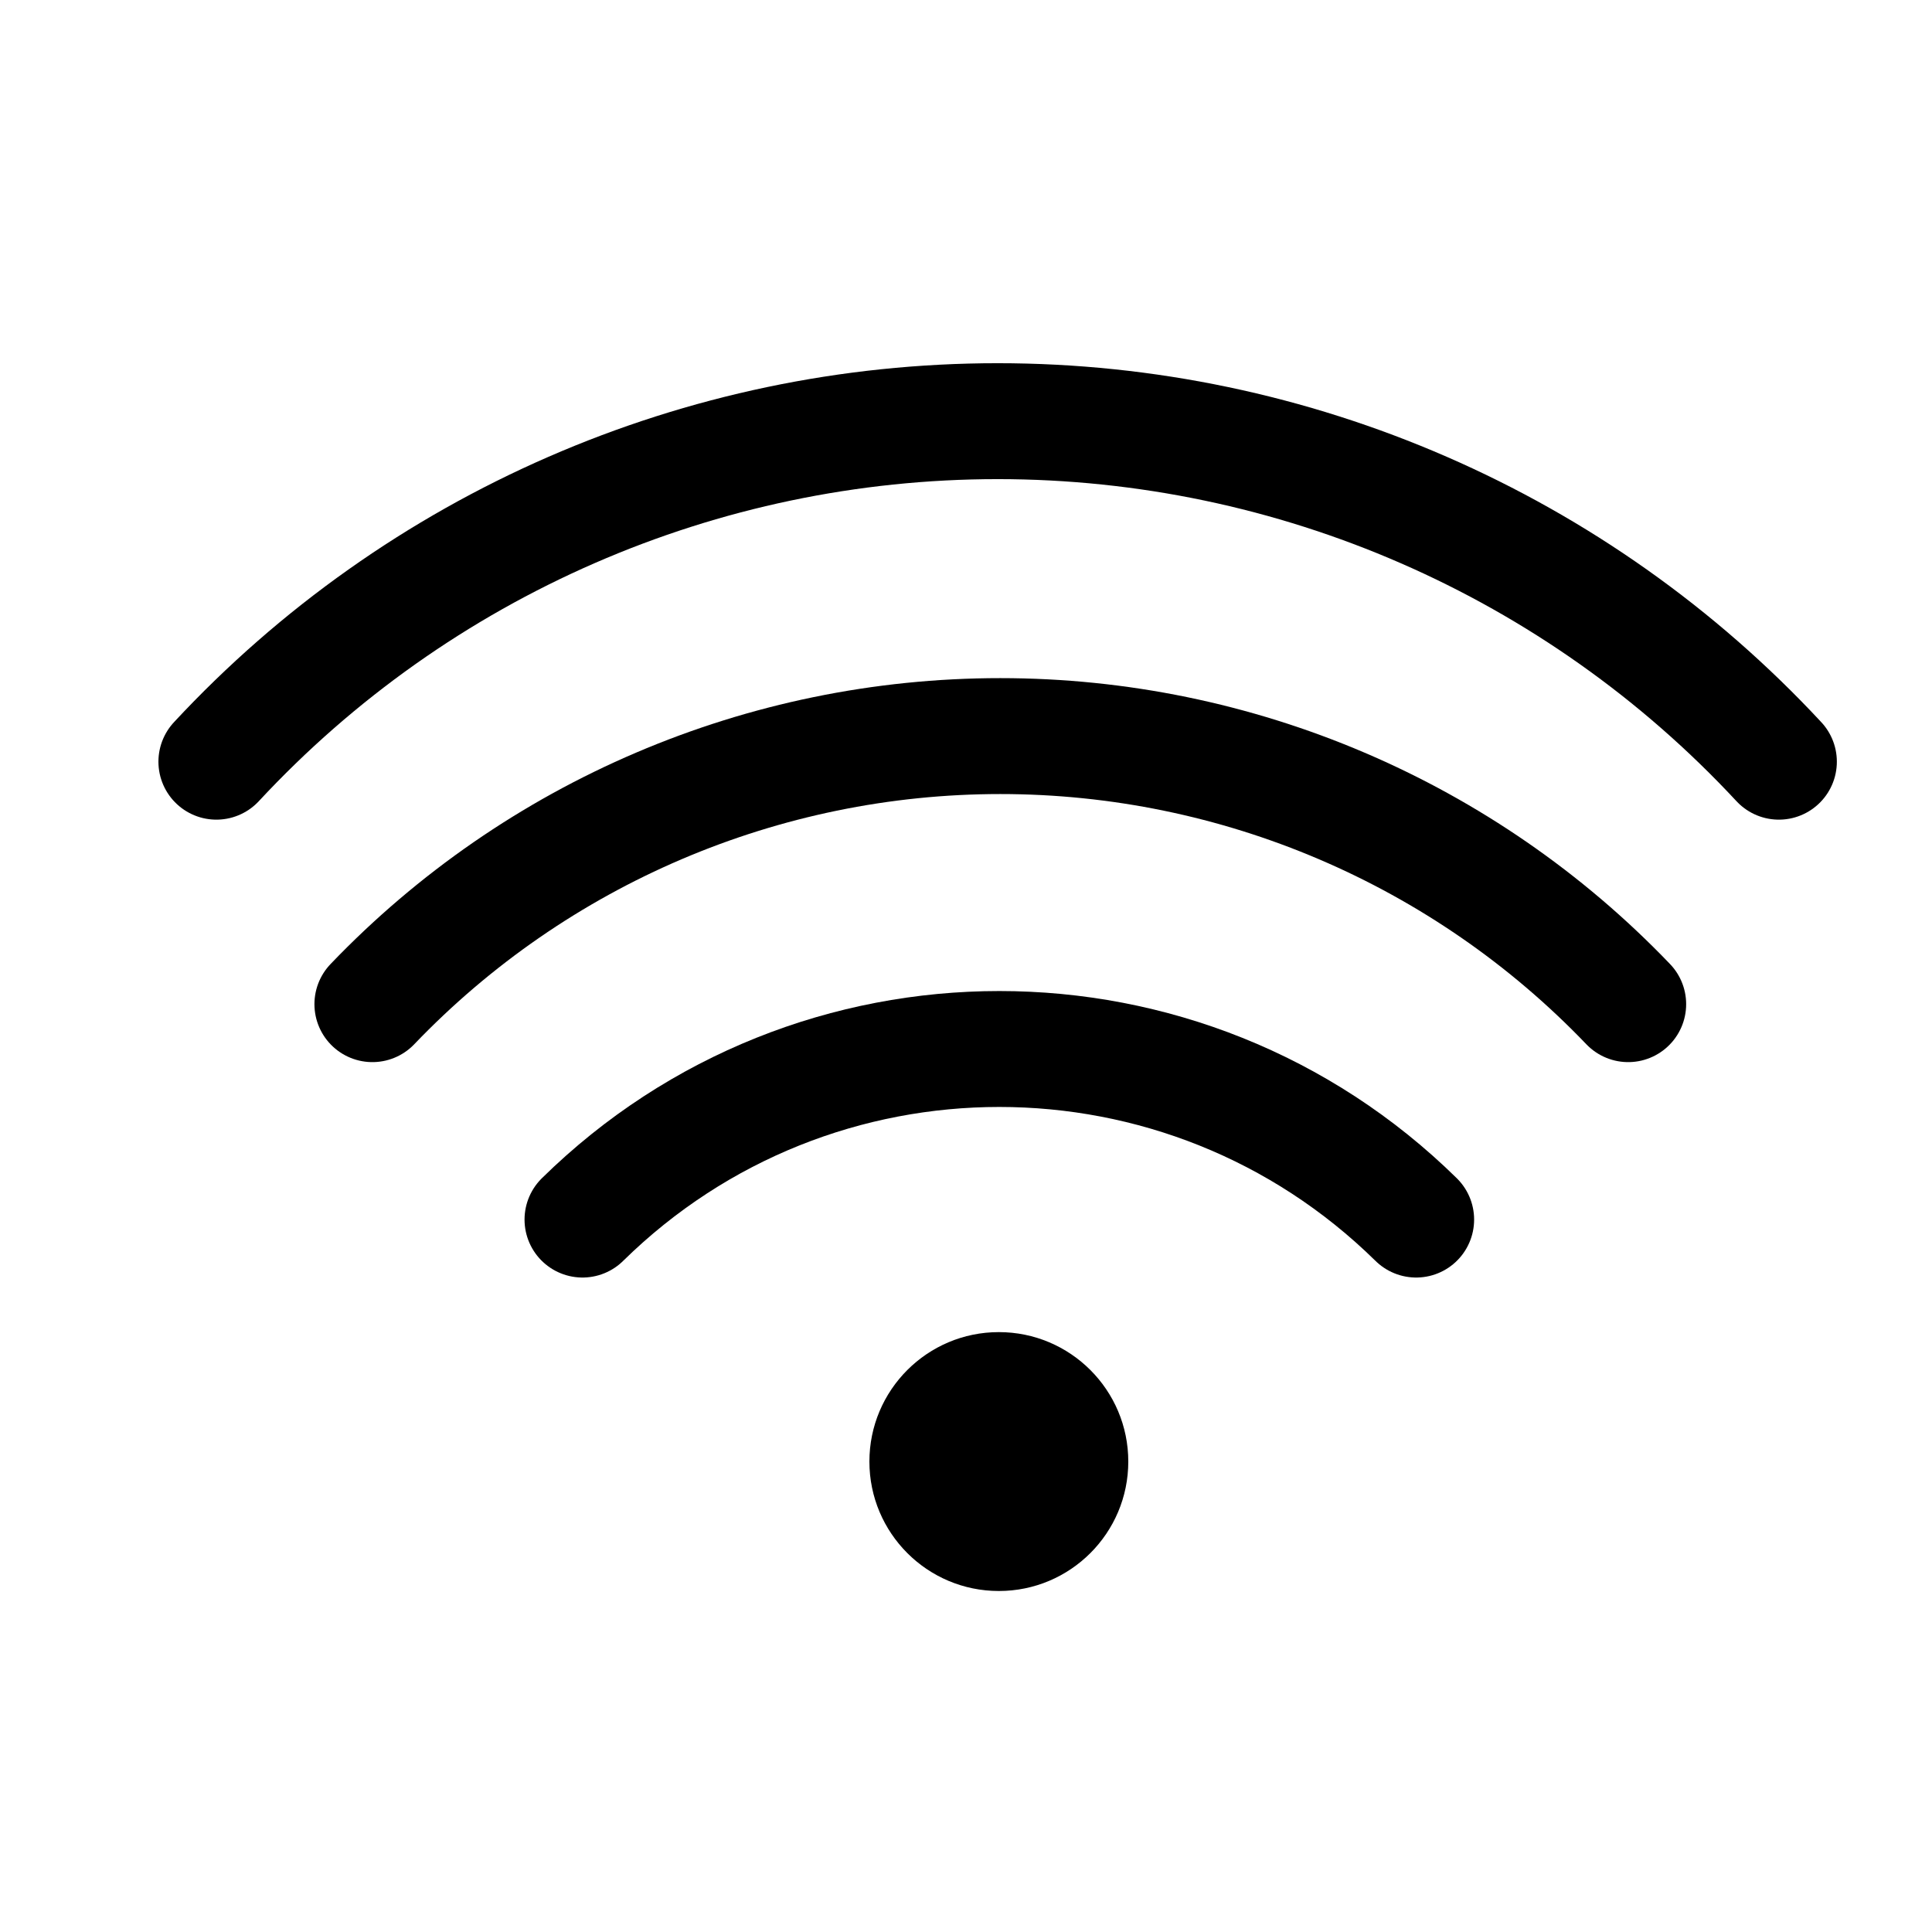
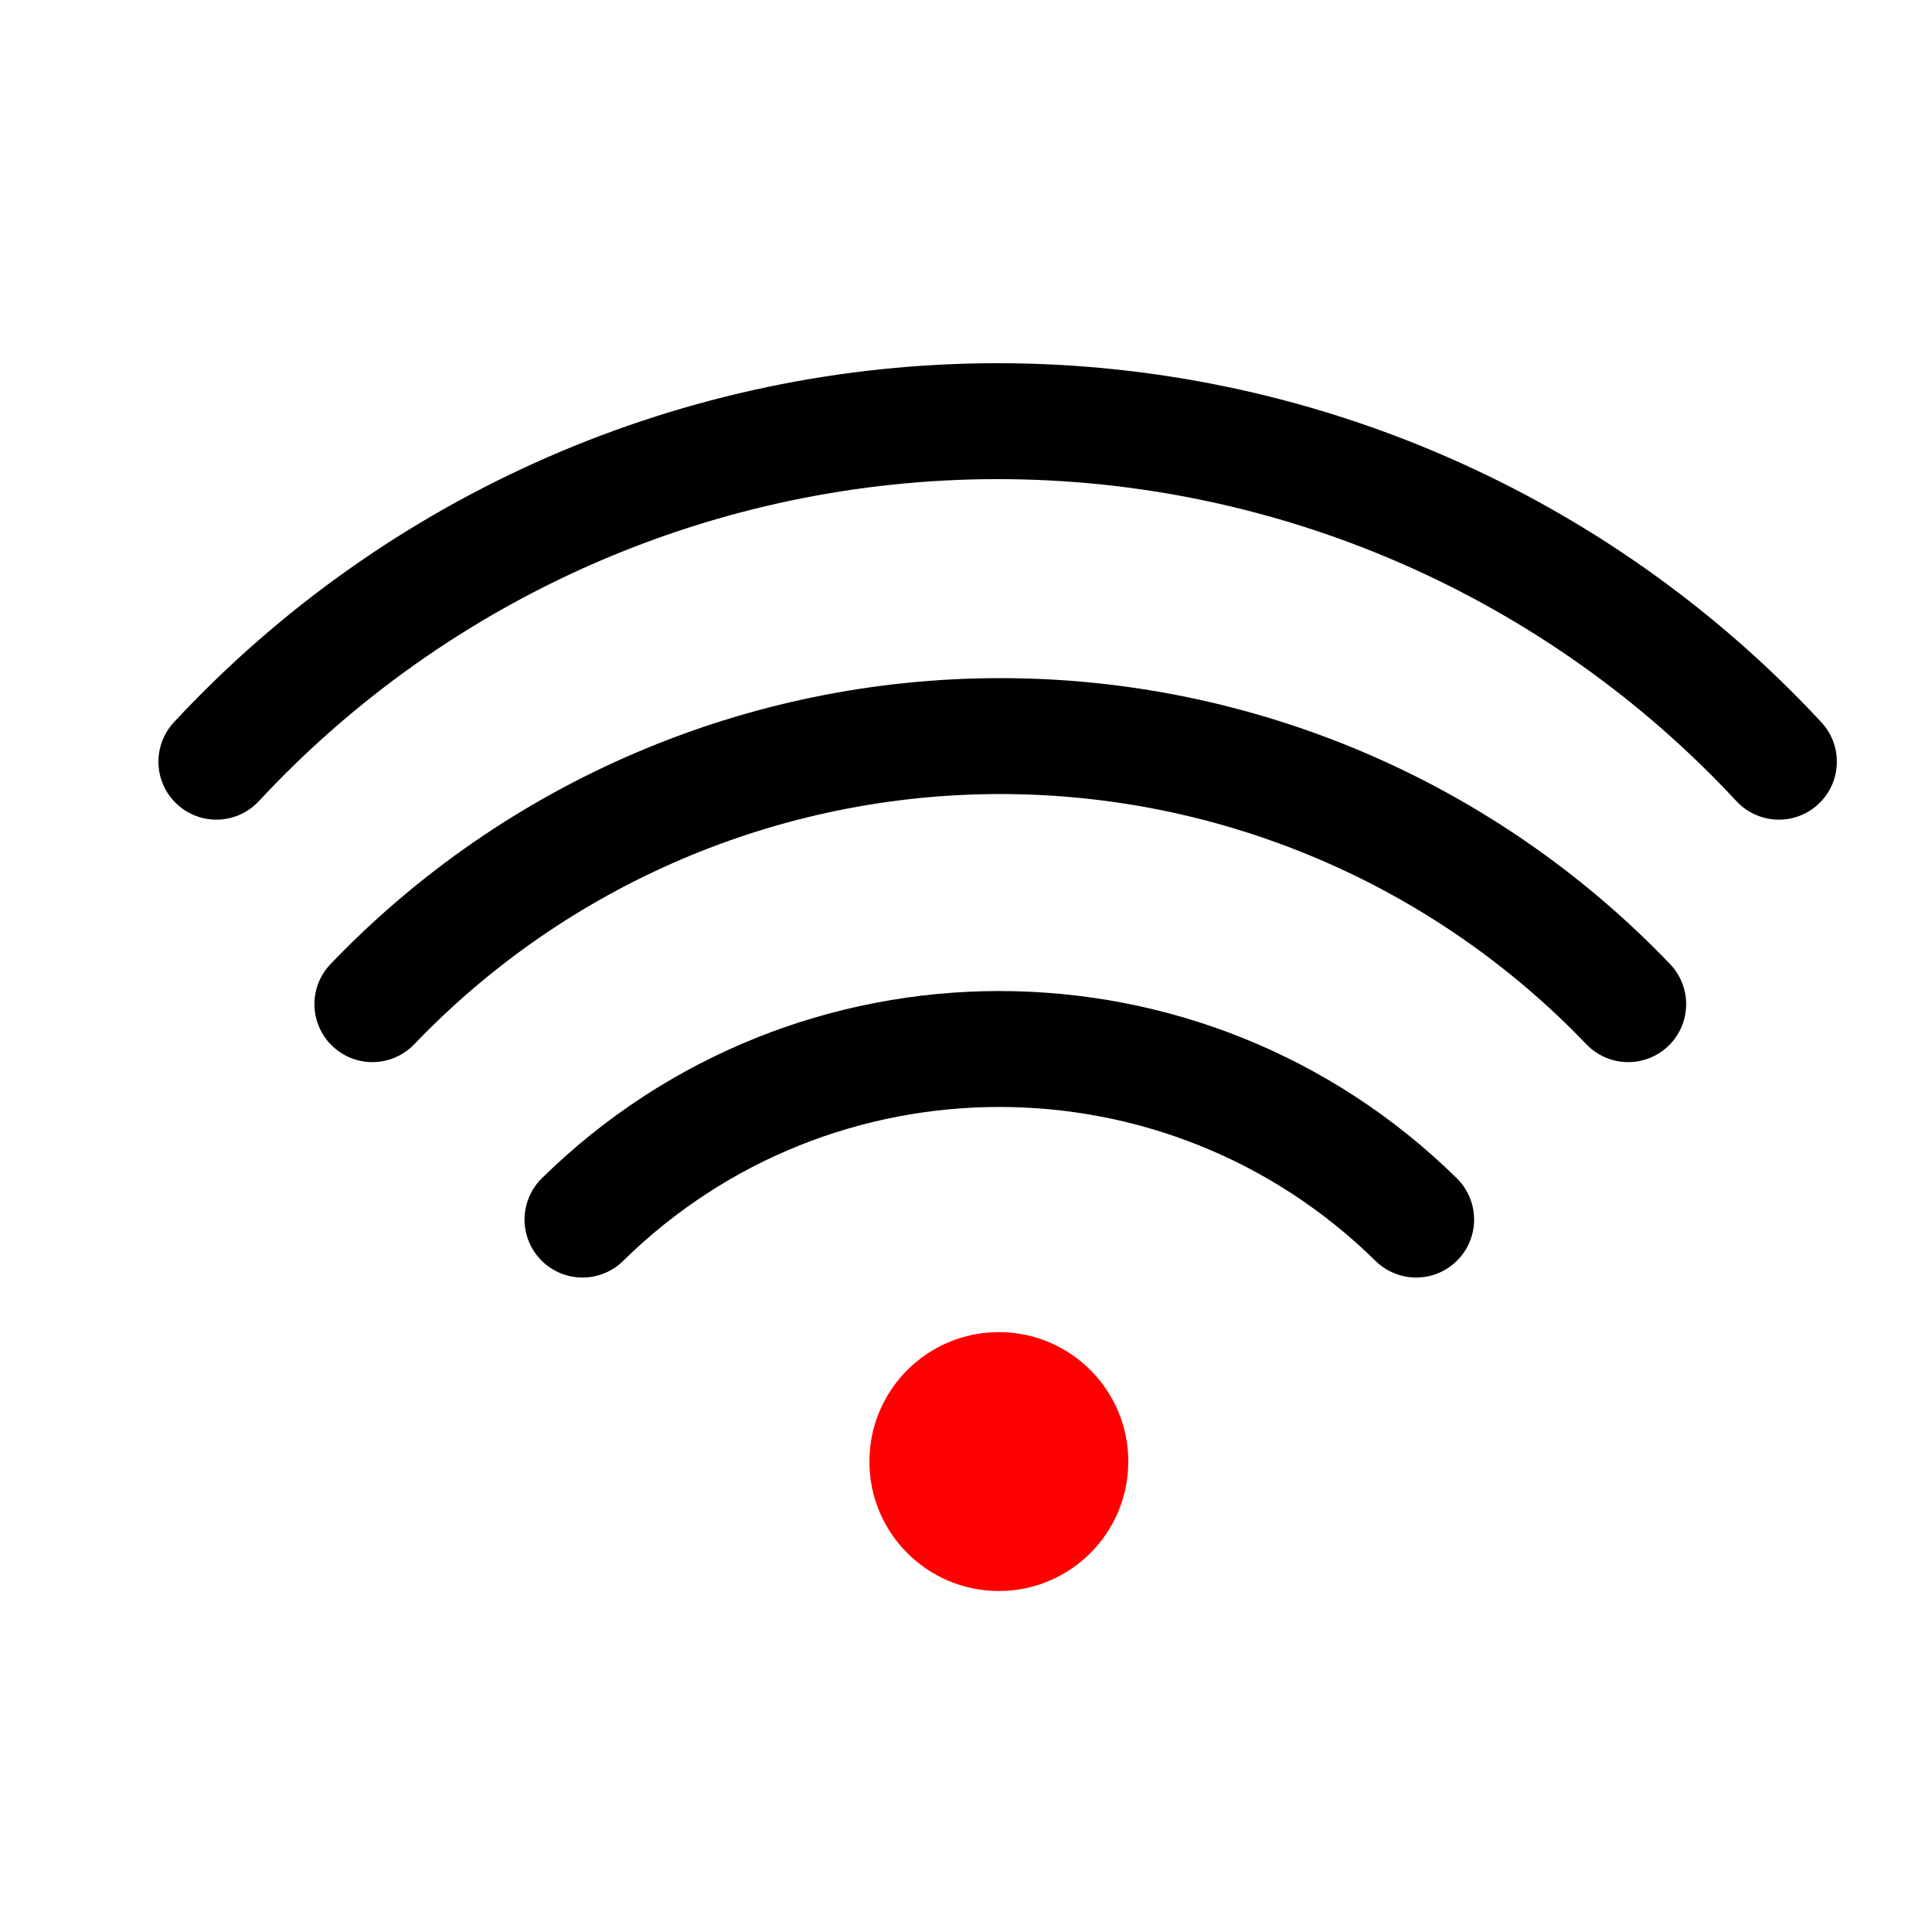
<svg xmlns="http://www.w3.org/2000/svg" id="icons" viewBox="0 0 40 40">
  <path style="fill:none;stroke:#000;stroke-linecap:round;stroke-miterlimit:10;stroke-width:2.4px;" d="M12.06,25.25a12.31,12.31,0,0,1,17.26,0" />
  <path style="fill:none;stroke:#000;stroke-linecap:round;stroke-miterlimit:10;stroke-width:2.4px;" d="M7.71,20.79a18,18,0,0,1,26,0" />
  <path style="fill:none;stroke:#000;stroke-linecap:round;stroke-miterlimit:10;stroke-width:2.4px;" d="M4.48,15.77a22.08,22.08,0,0,1,32.35,0" />
-   <circle fill="black" cx="20.68" cy="30.26" r="2.68" />
+   <circle fill="red" cx="20.68" cy="30.26" r="2.68" />
</svg>
